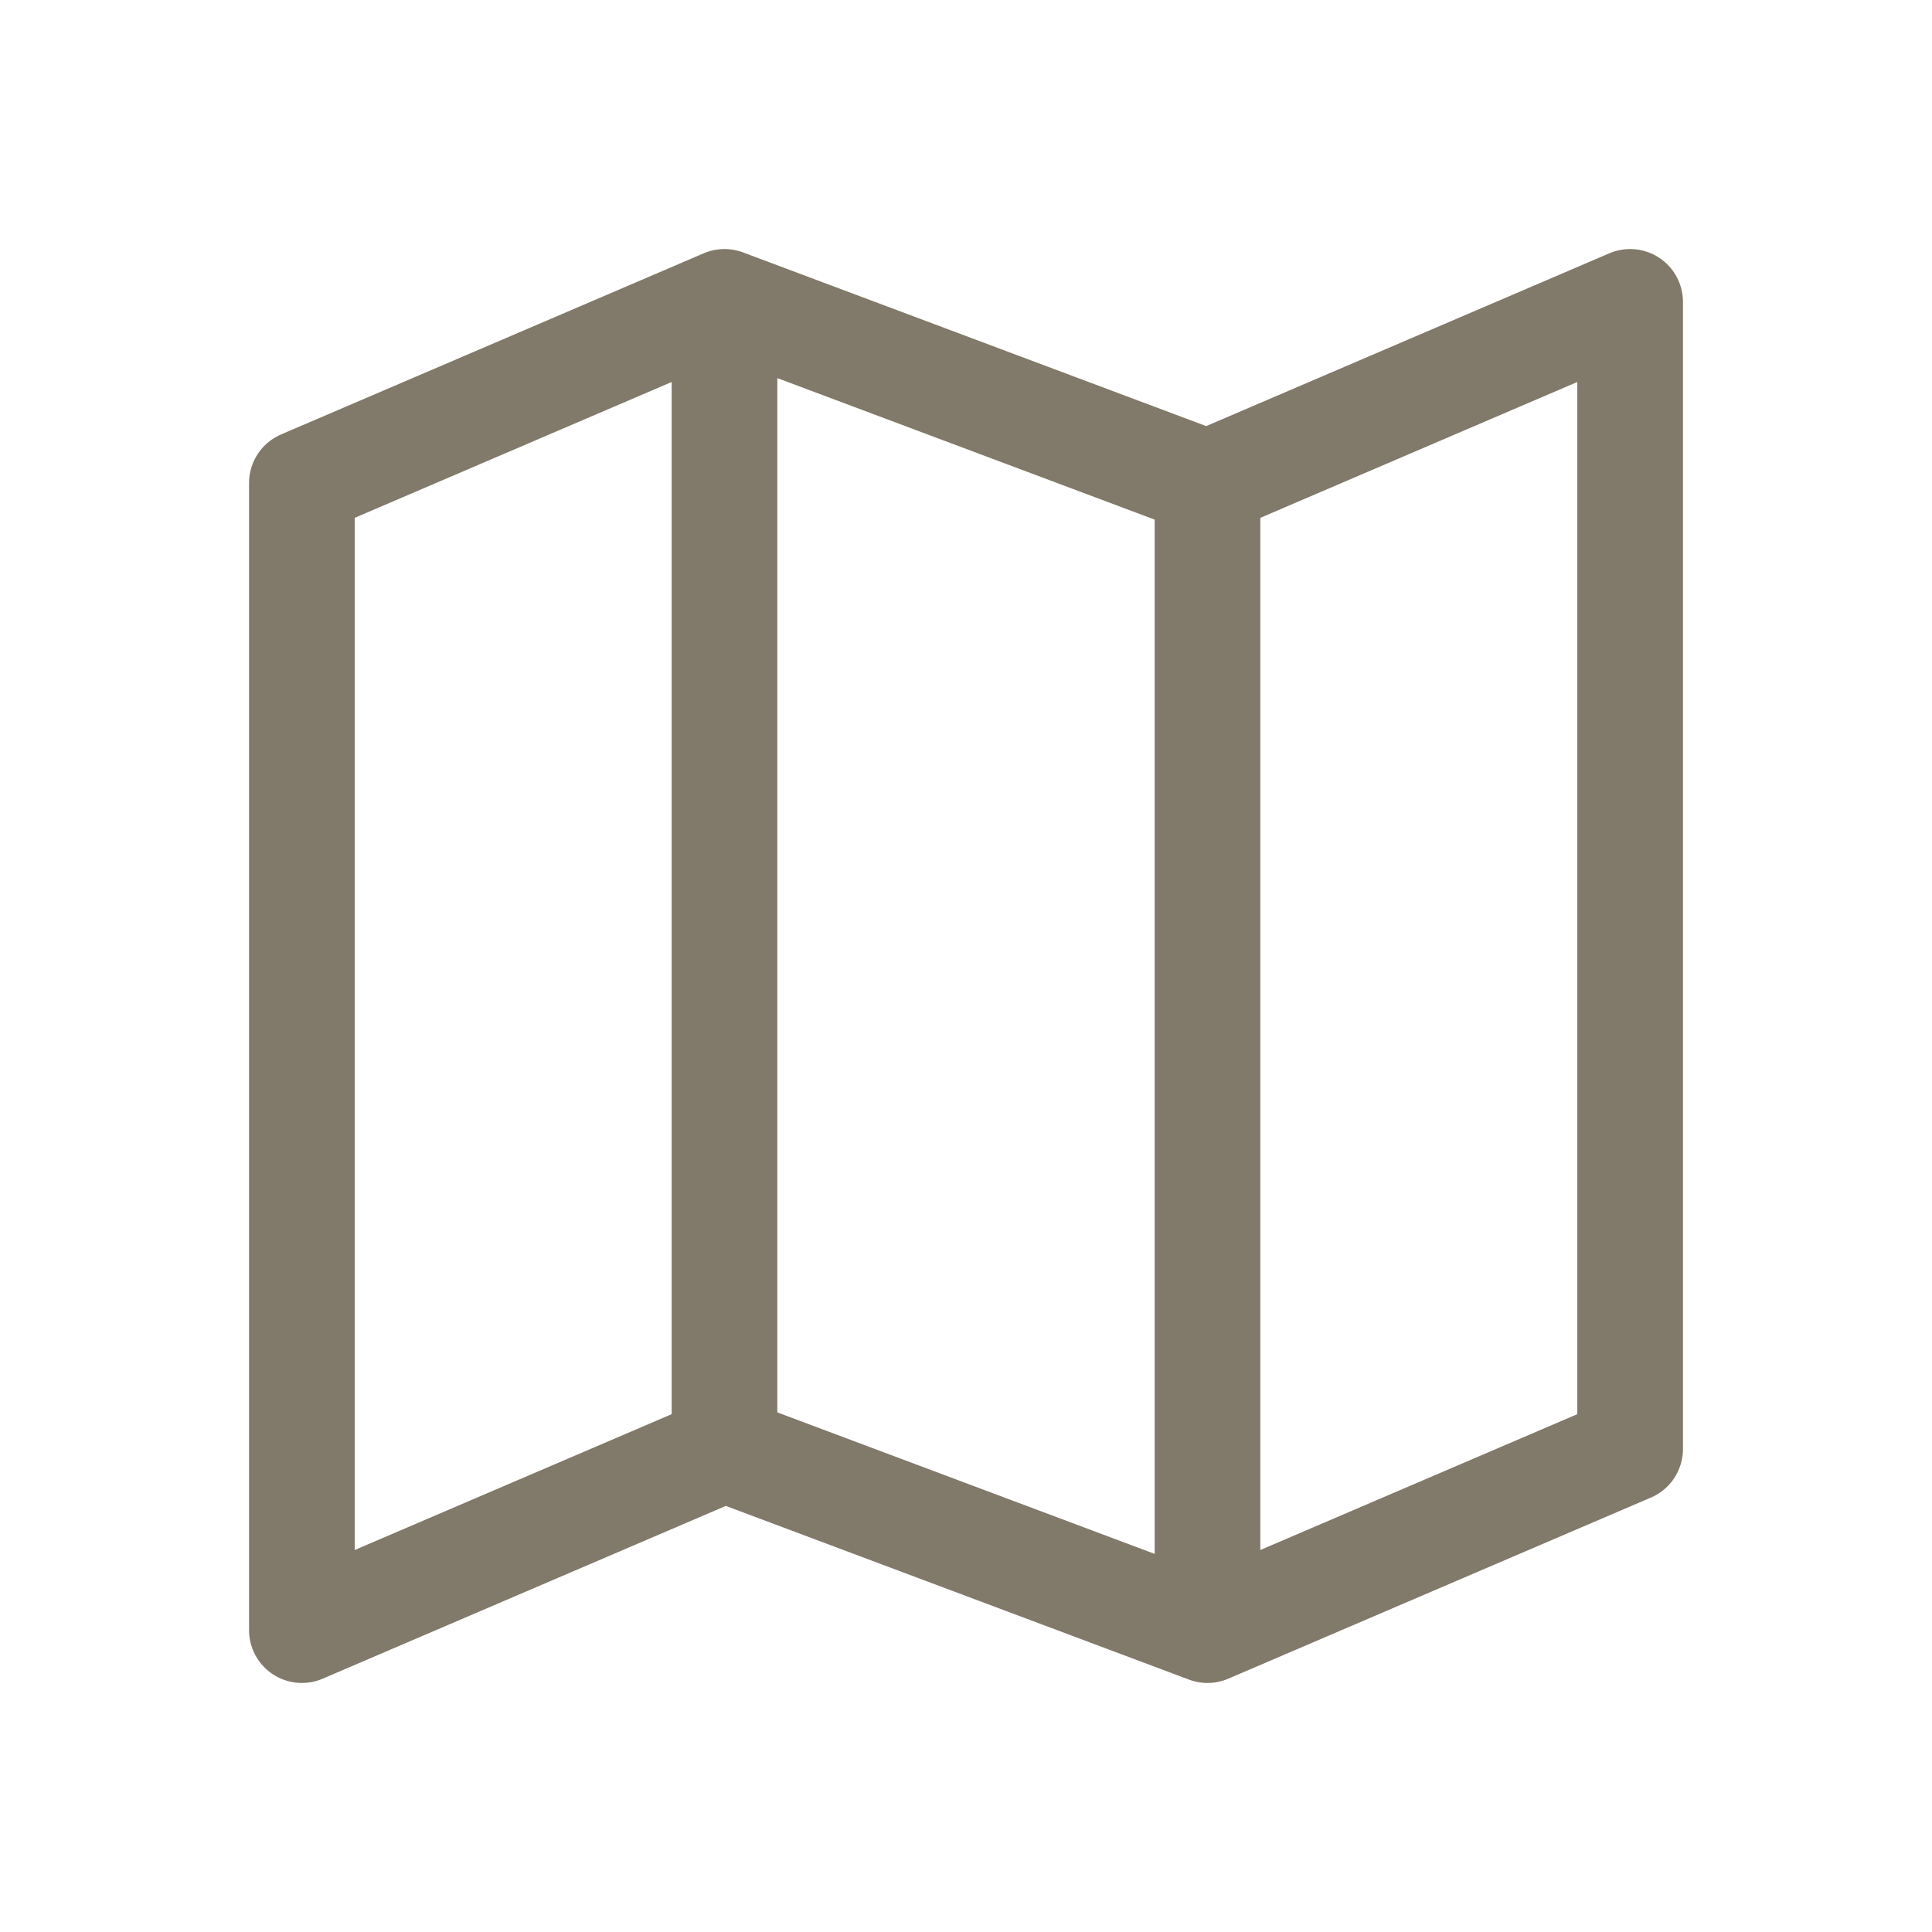
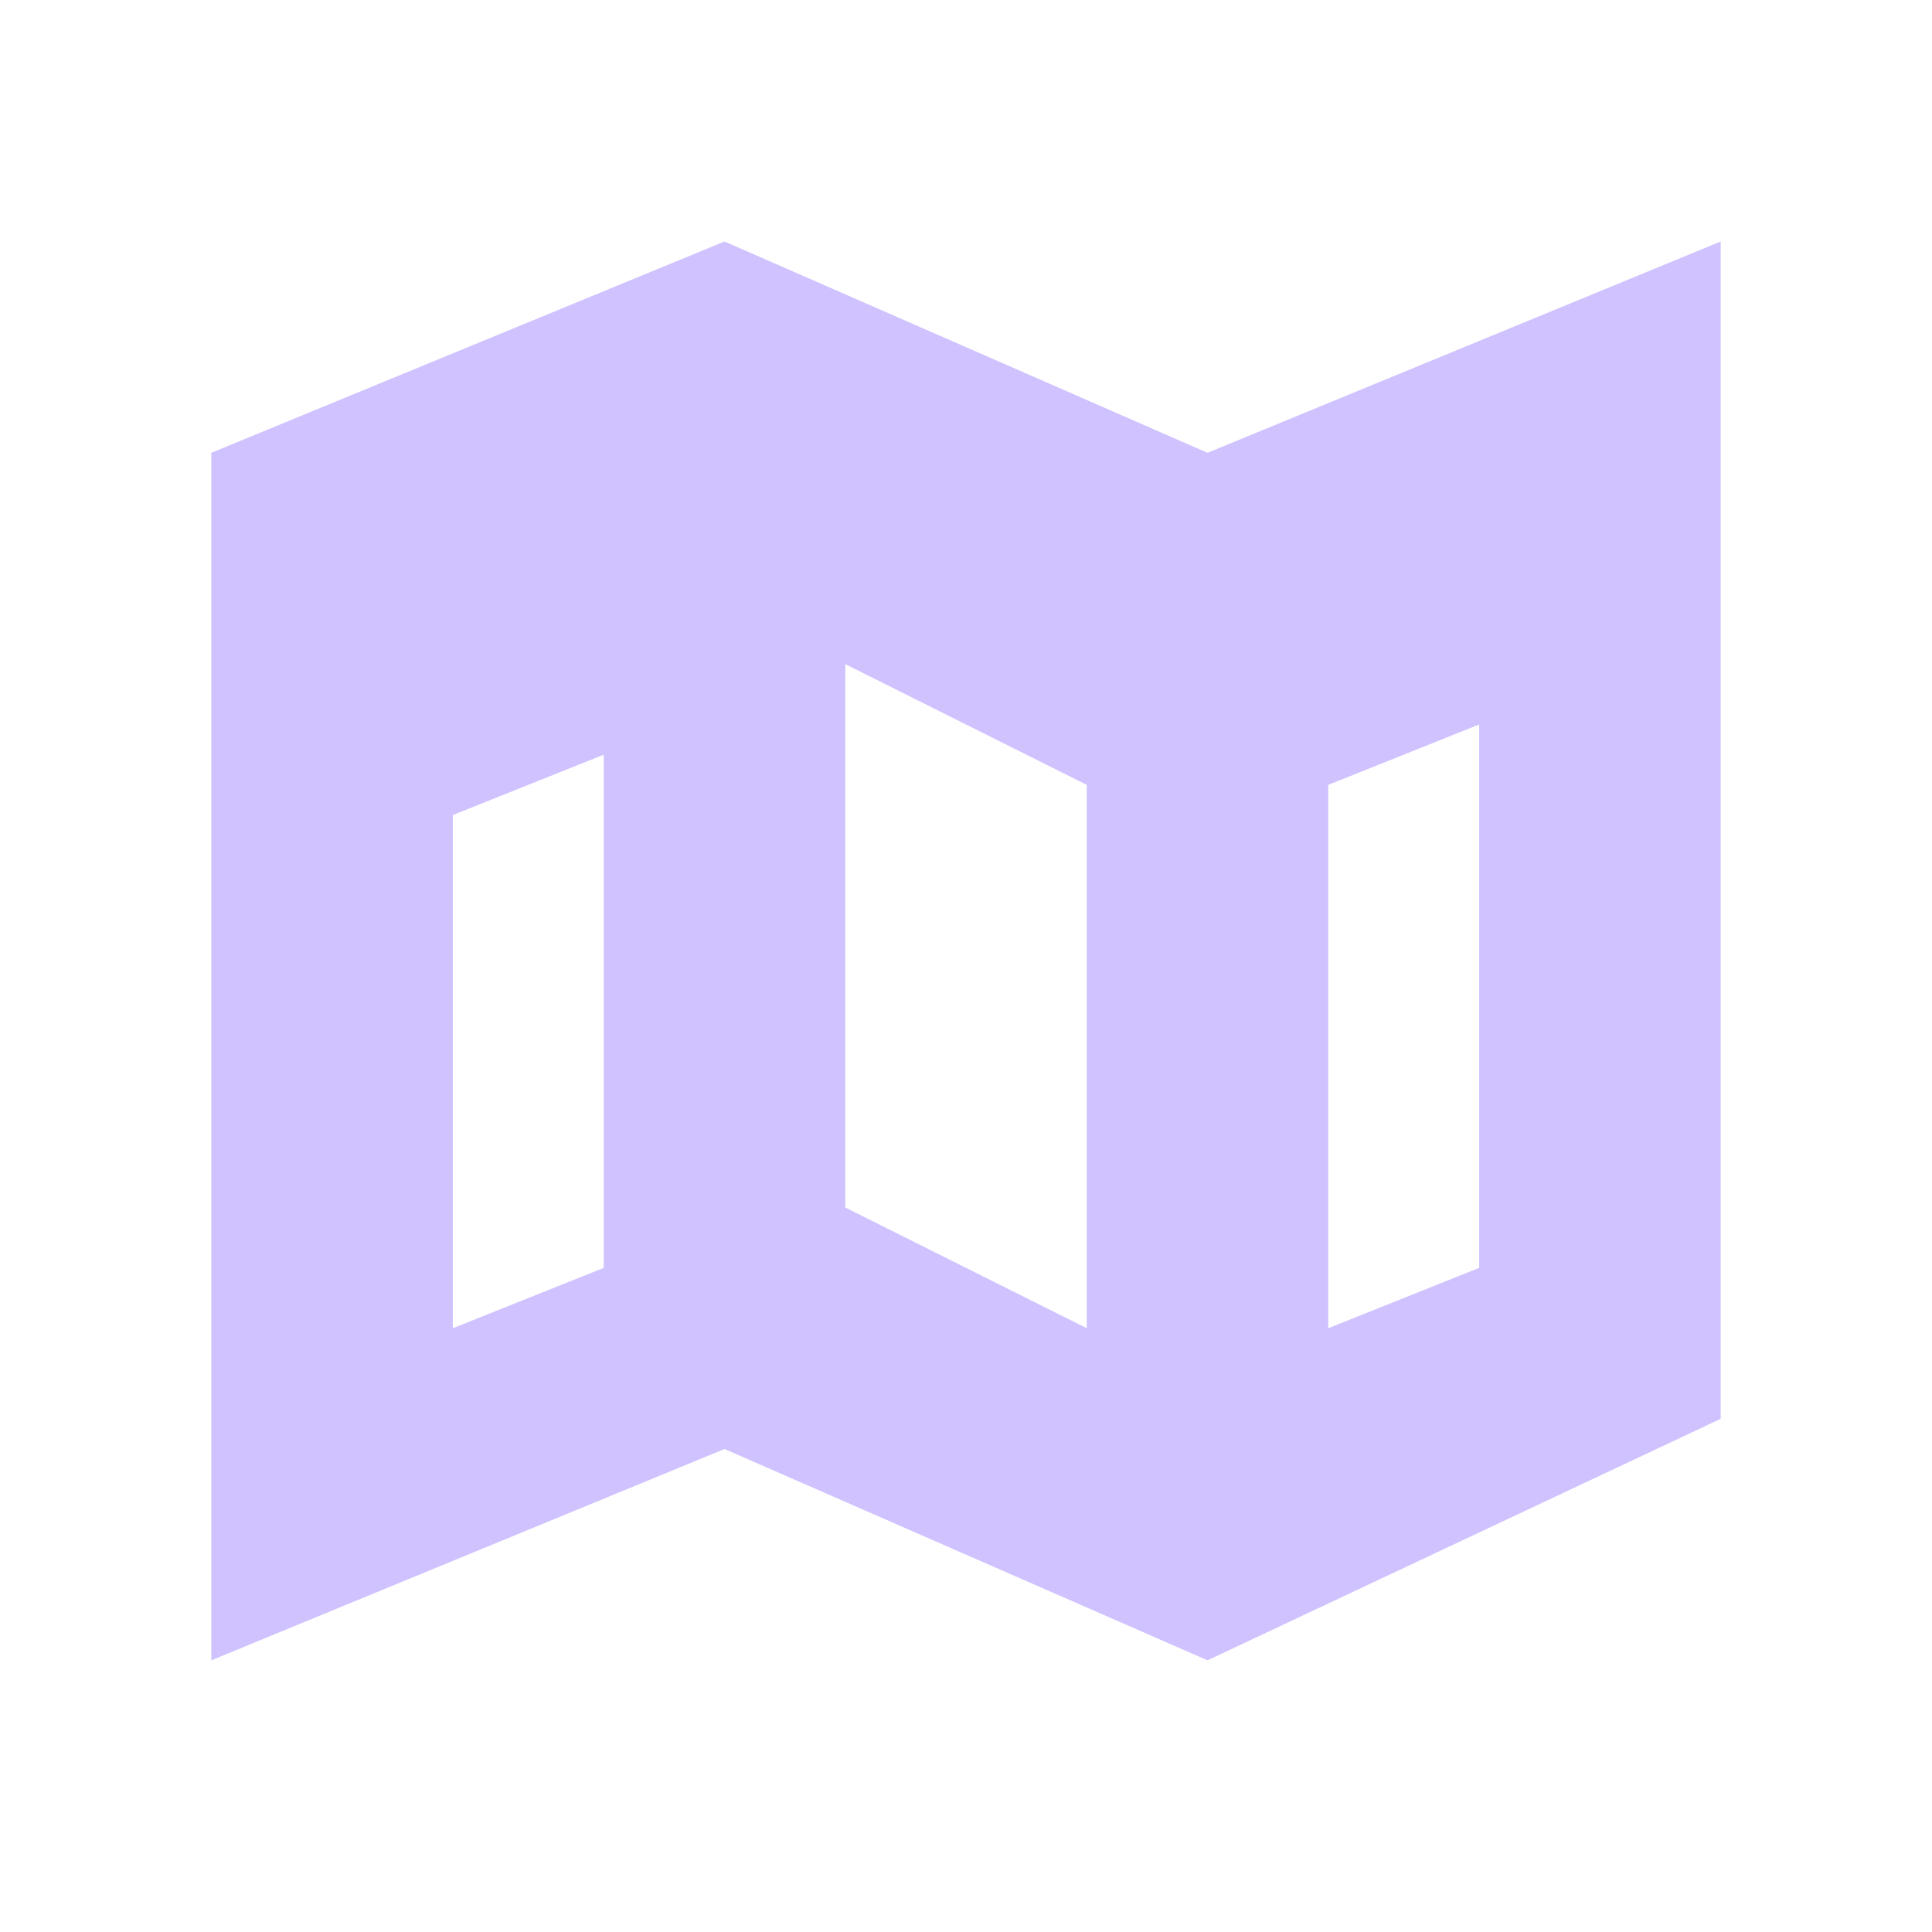
<svg xmlns="http://www.w3.org/2000/svg" width="81" height="81" viewBox="0 0 64 64">
-   <g fill="none" stroke="#817969" stroke-width="3.5" stroke-linecap="round" stroke-linejoin="round">
-     <path d="M10 16L24 10L40 16L54 10V48L40 54L24 48L10 54ZM24 10V48M40 16V54" />
-   </g>
+   <path fill="#cfc2ff" d="m7 15 17-7 16 7 17-7v39l-17 8-16-7-17 7V15Zm8 12v17l5-2V25l-5 2Zm13-5v18l8 4V26l-8-4Zm16 4v18l5-2V24l-5 2Z" />
</svg>
